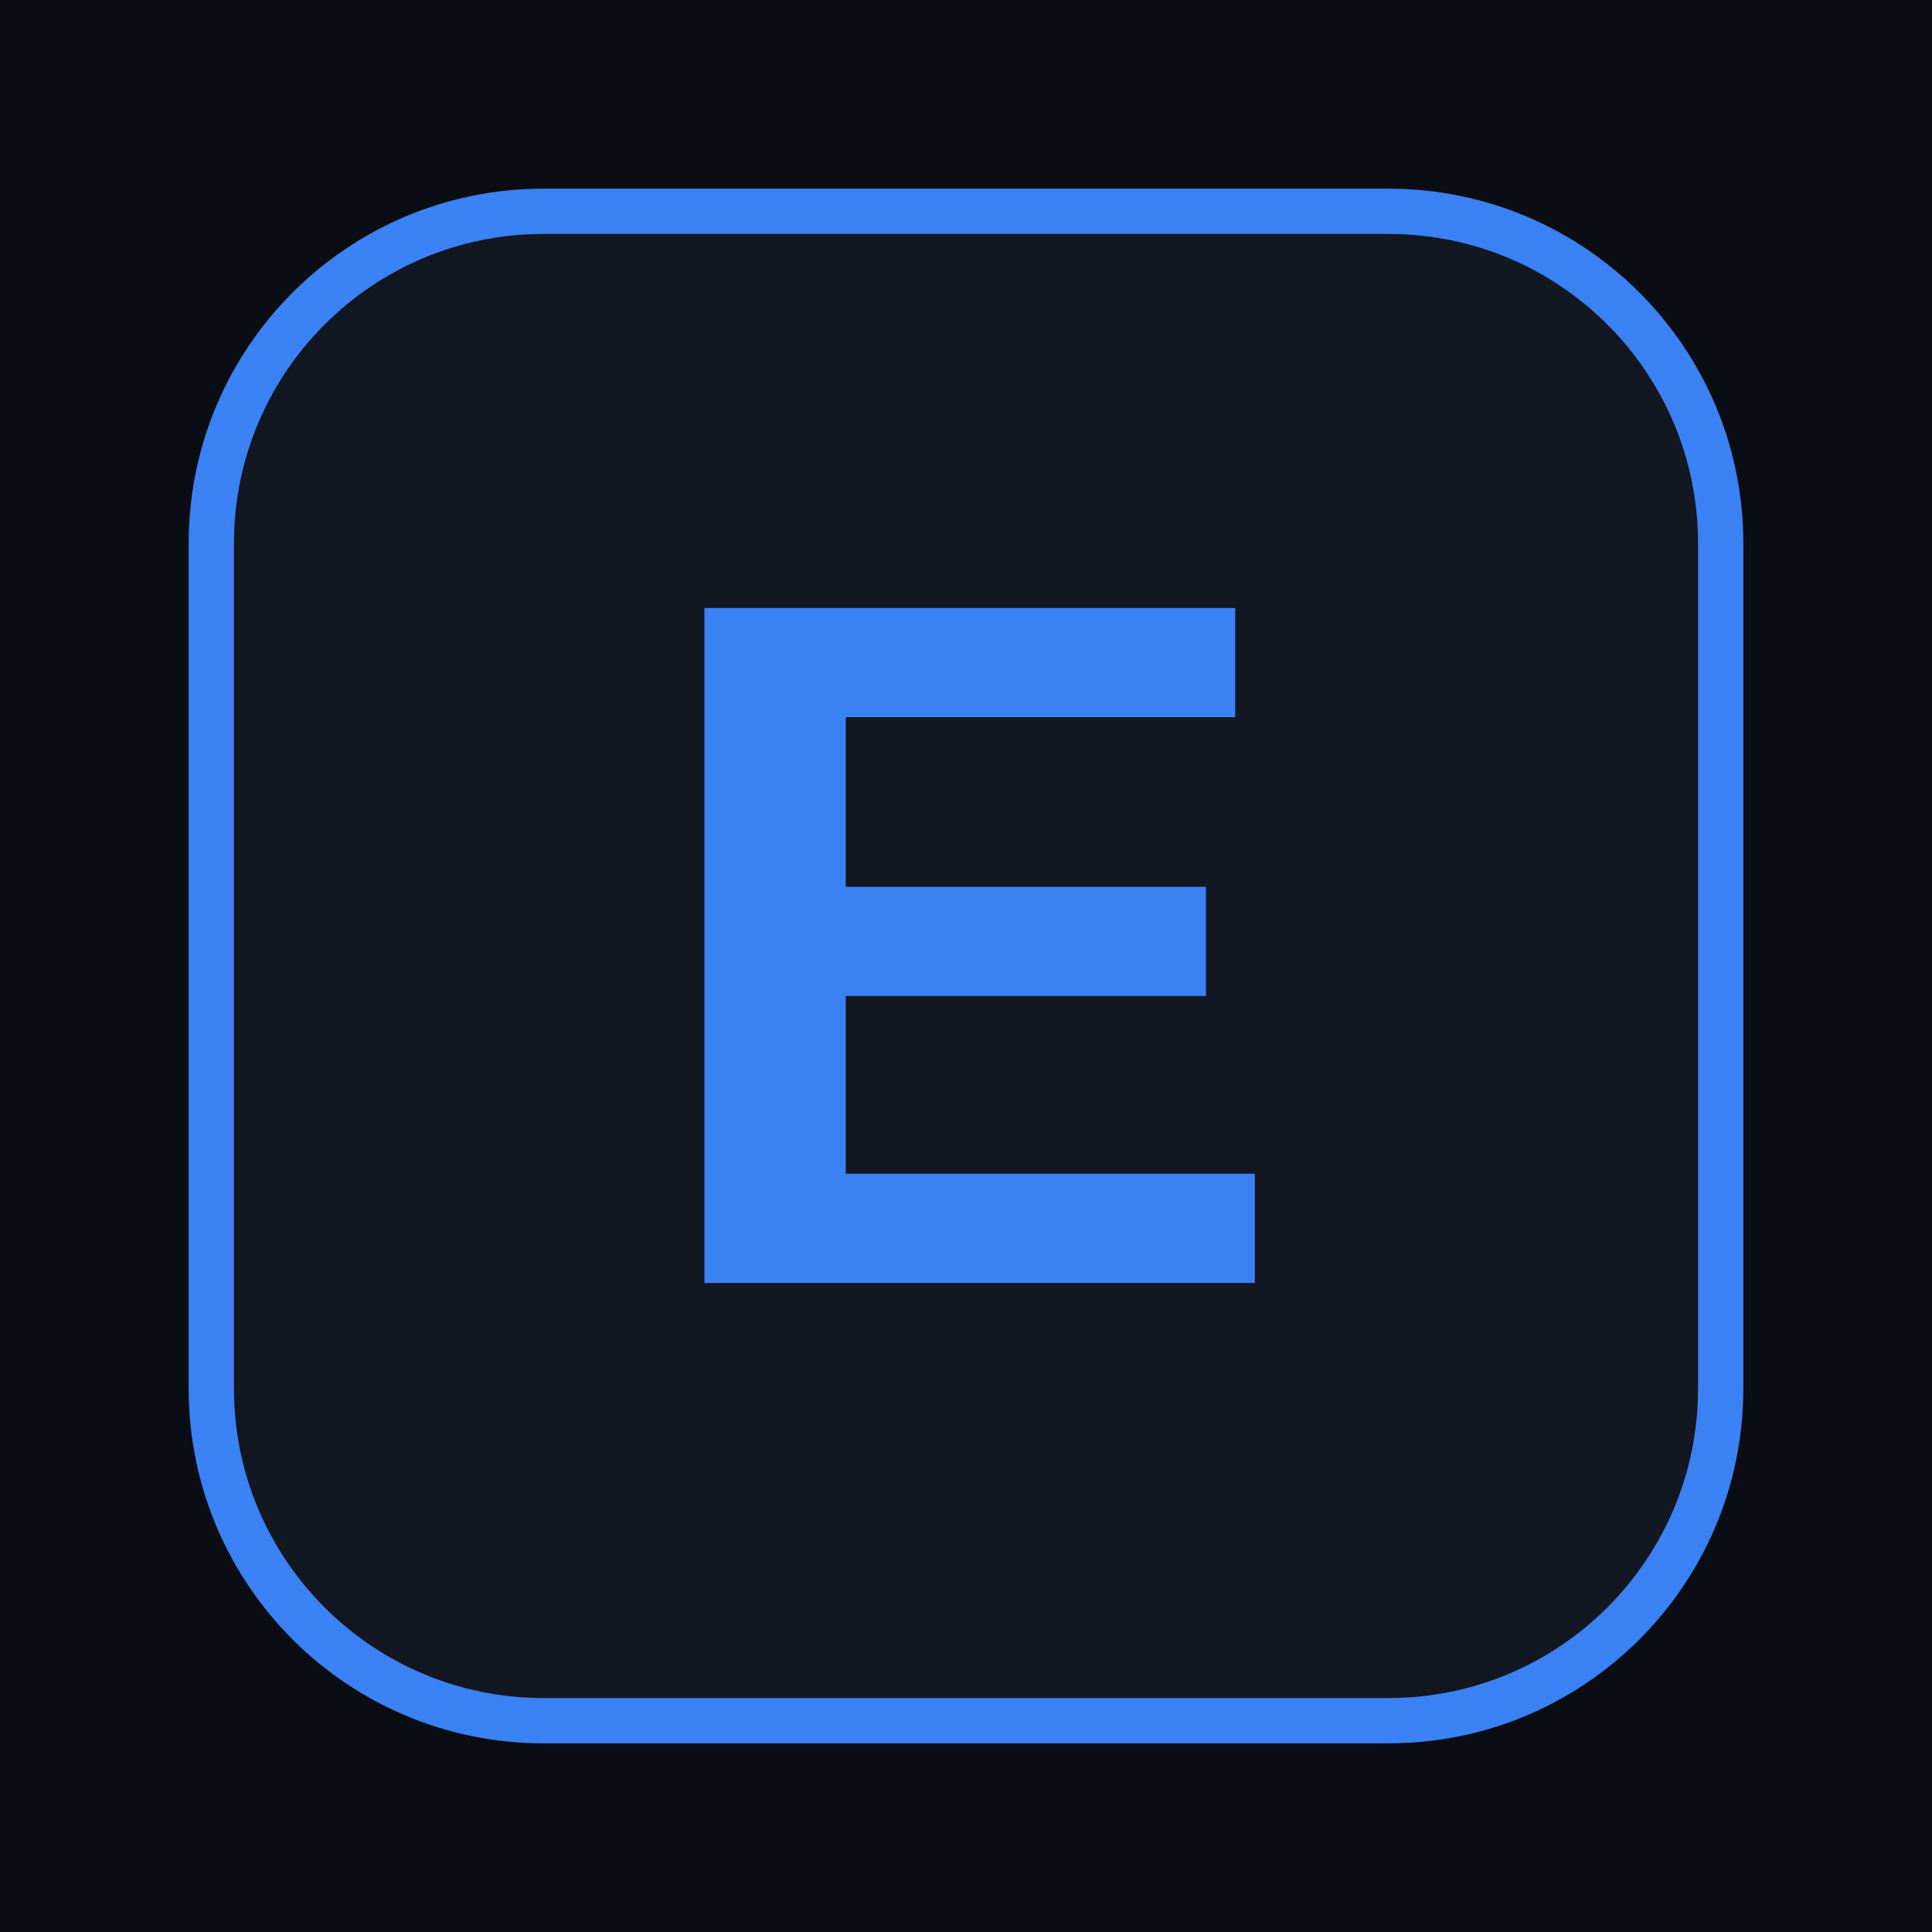
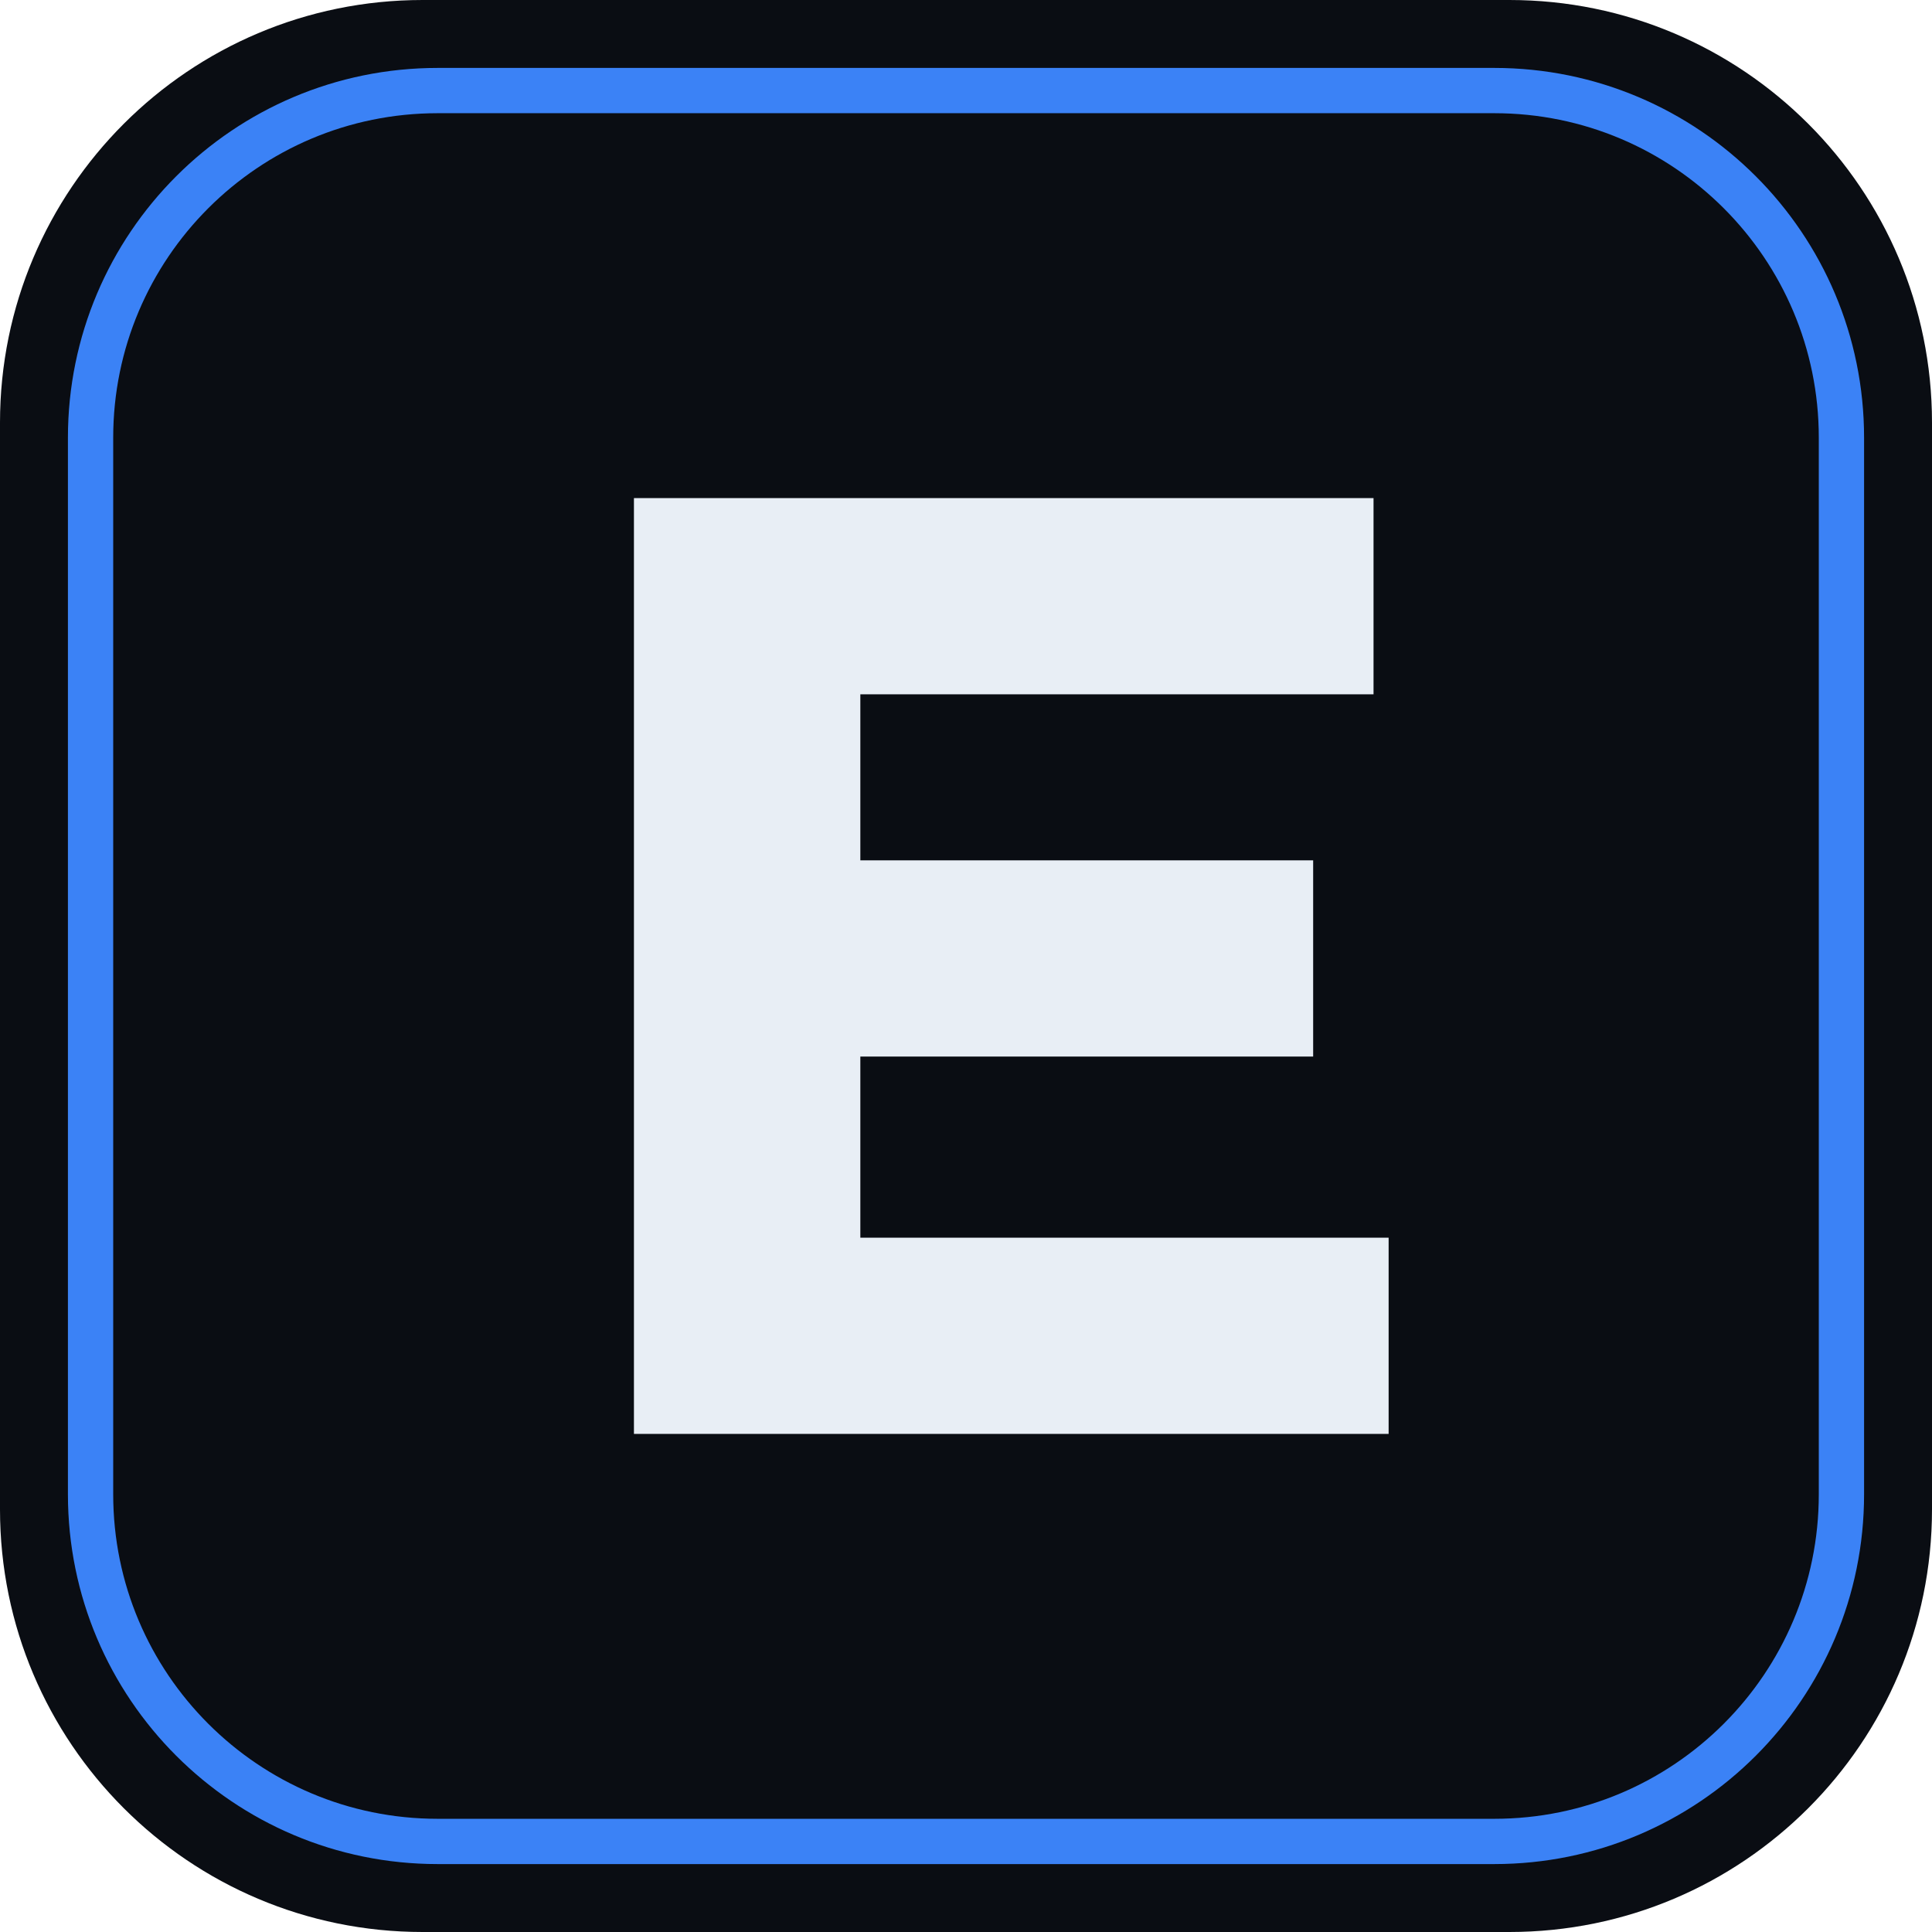
<svg xmlns="http://www.w3.org/2000/svg" viewBox="0 0 512 512">
-   <rect width="512" height="512" fill="#0a0d13" />
-   <rect x="56" y="56" width="400" height="400" rx="88" fill="#121722" stroke="#3b82f6" stroke-width="12" />
-   <text x="256" y="340" text-anchor="middle" font-family="Arial,Helvetica,sans-serif" font-size="260" font-weight="800" fill="#3b82f6">E</text>
+   <rect width="512" height="512" rx="112" fill="#0a0d13" />
+   <rect x="24" y="24" width="464" height="464" rx="92" fill="none" stroke="#3b82f6" stroke-width="12" />
+   <path d="M168 132h196v52H228v44h120v52H228v48h140v52H168z" fill="#e8eef5" />
</svg>
